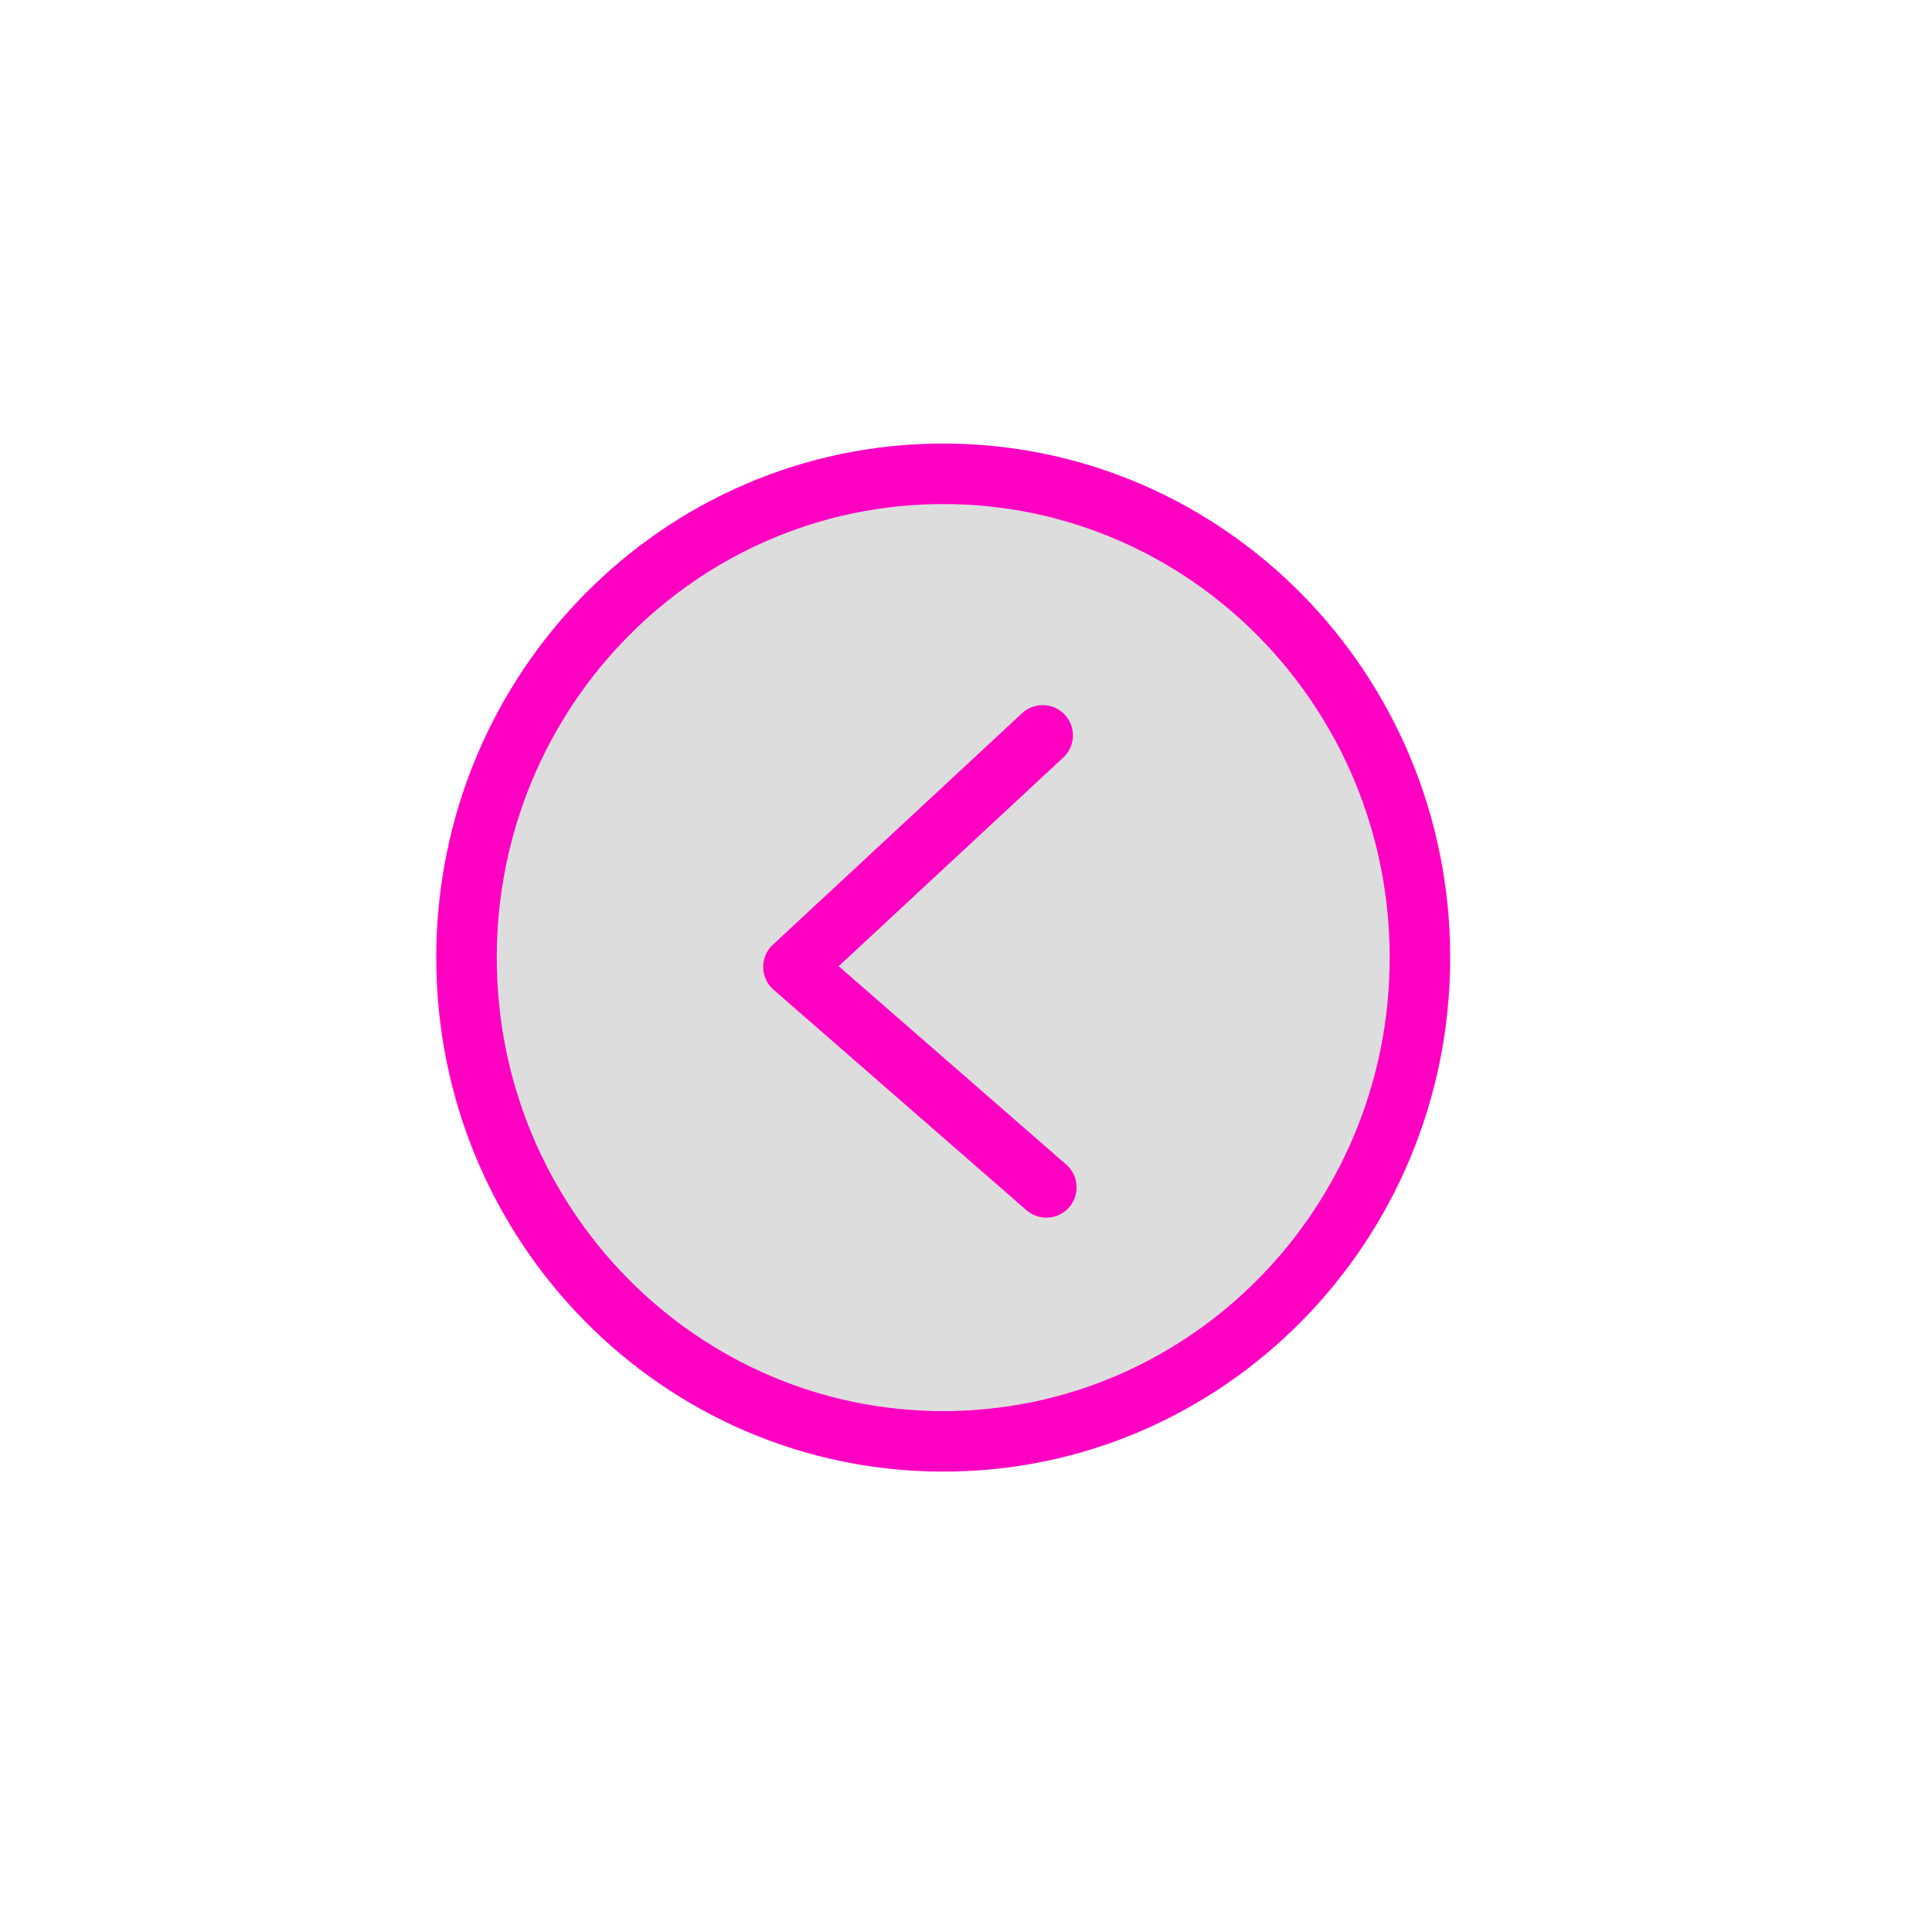
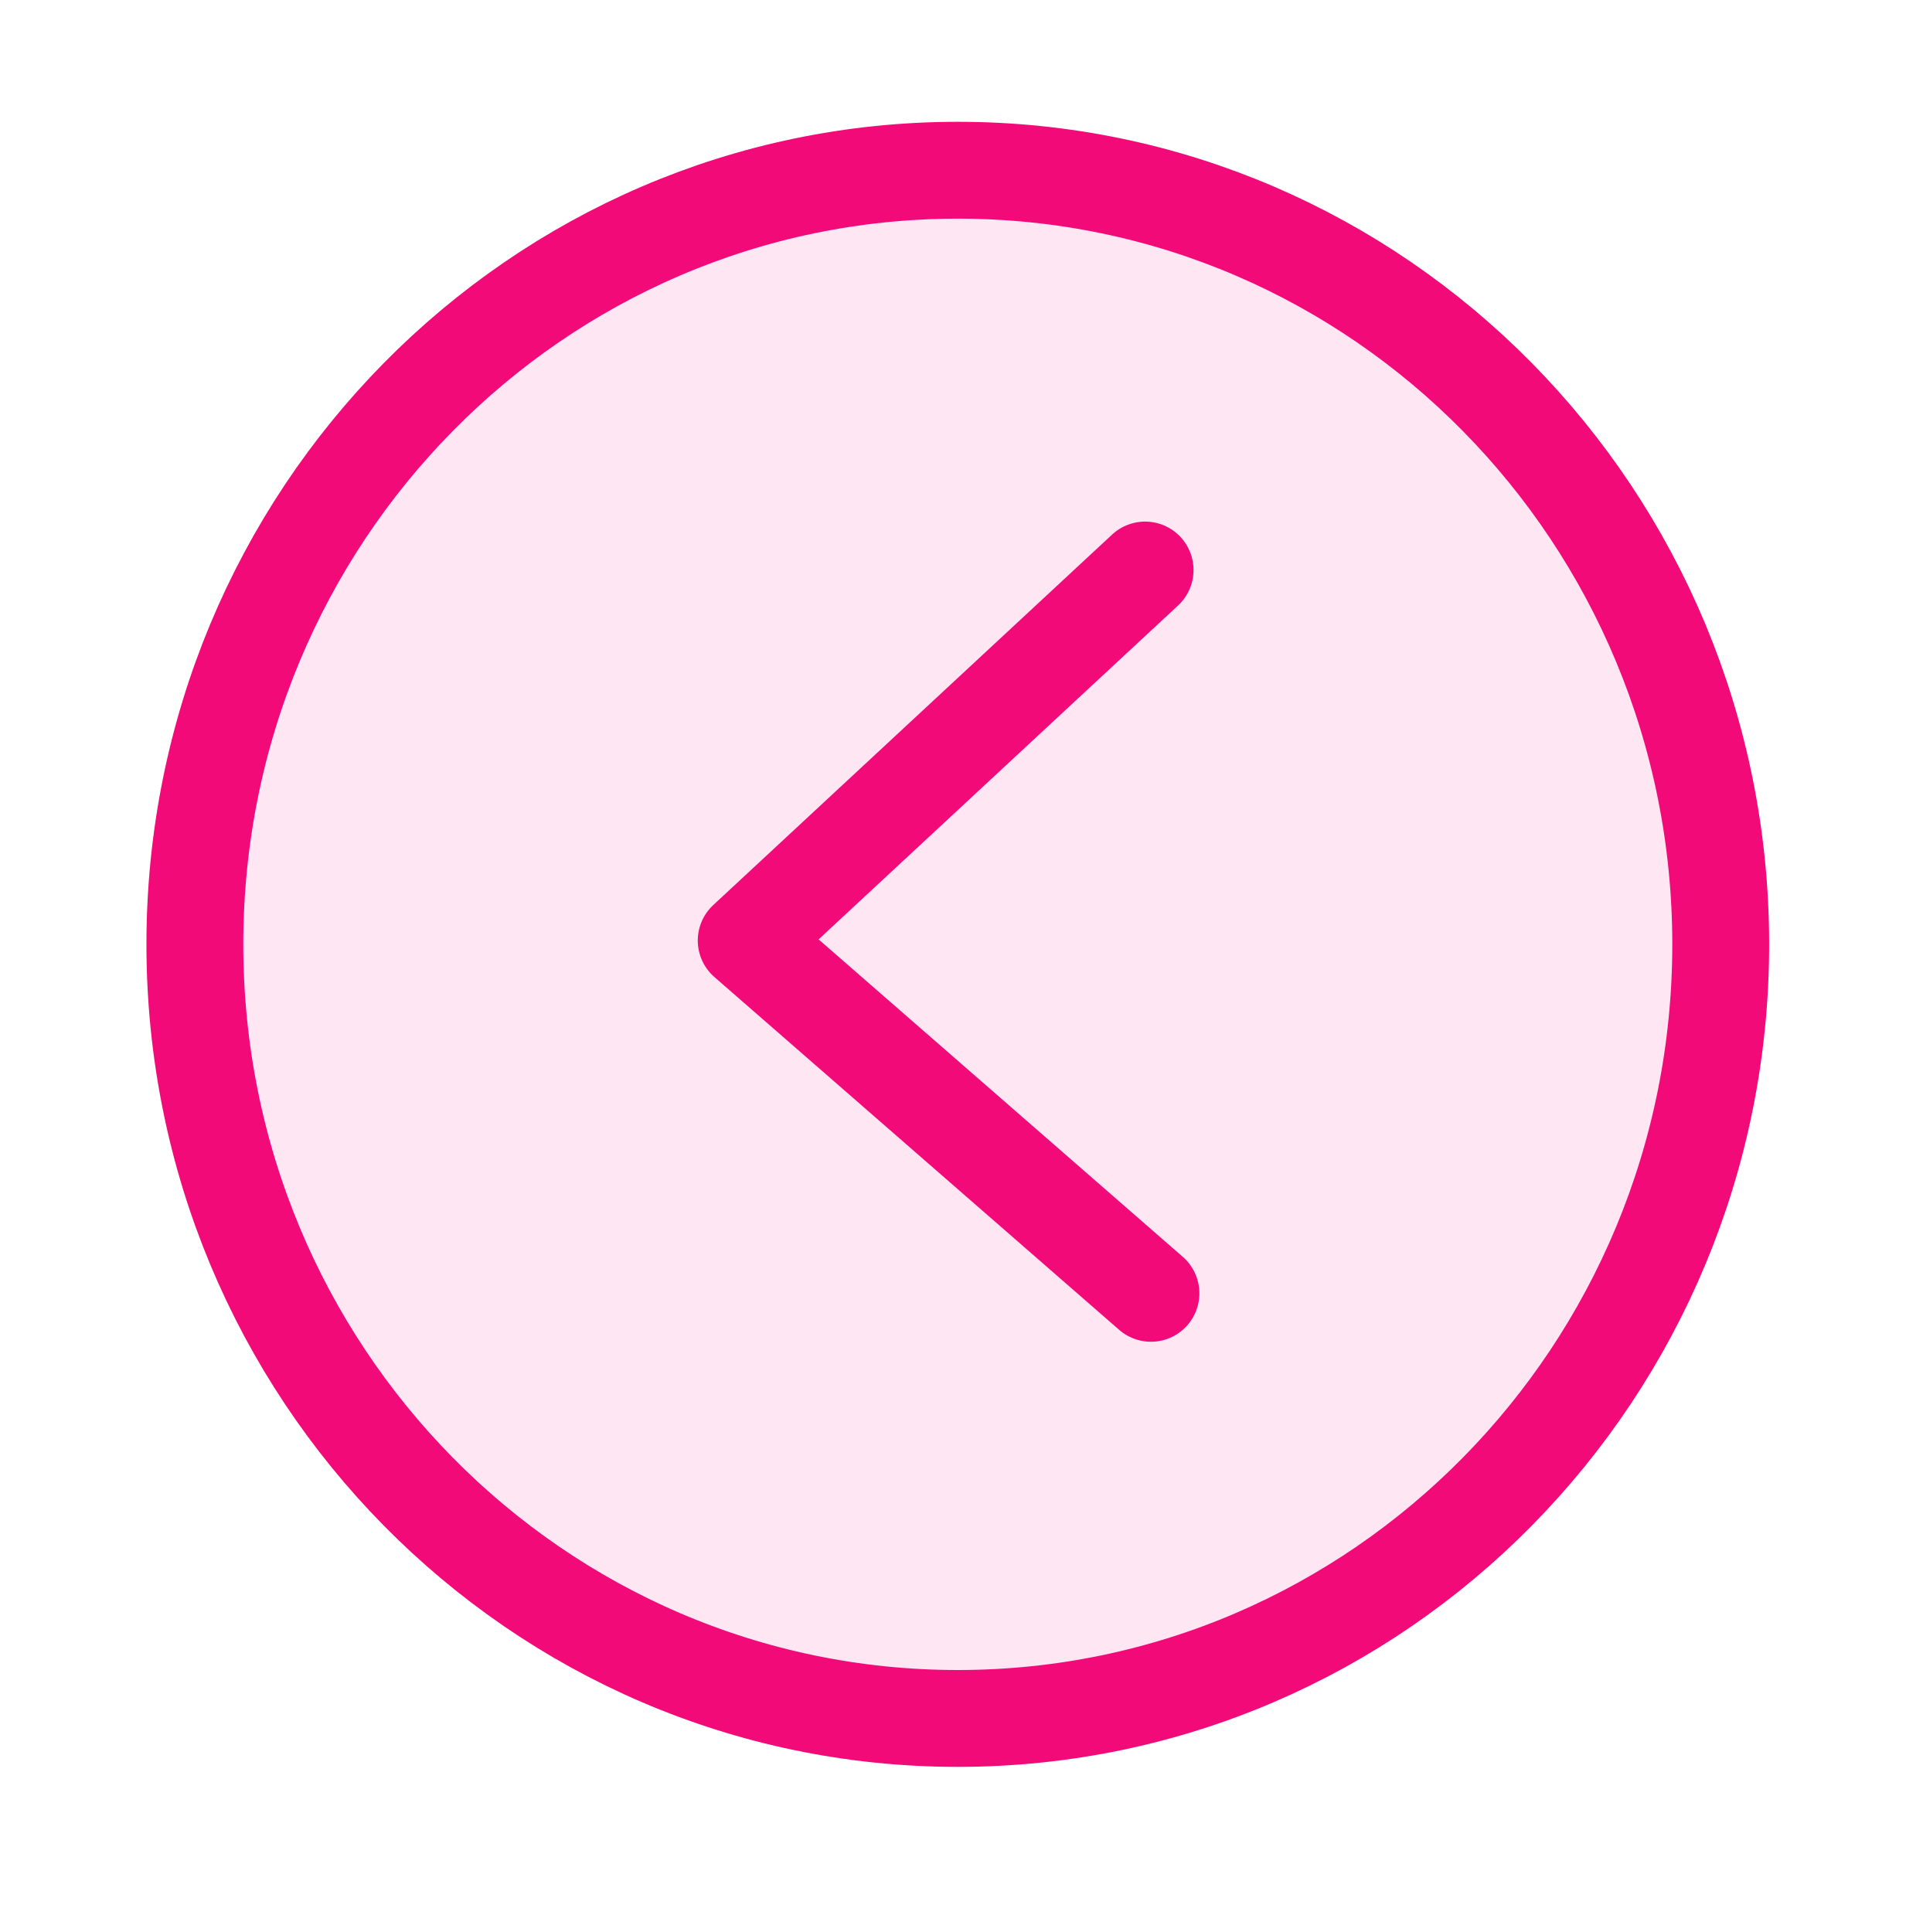
- <svg xmlns="http://www.w3.org/2000/svg" viewBox="0 0 329.951 329.951">
-   <path d="M242.5,163.538c0,45.626-36.449,82.62-81.411,82.62S79.669,209.164,79.669,163.538s36.457-82.62,81.419-82.62S242.5,117.912,242.5,163.538Z" style="fill:#ddd;stroke:#ff00c3;stroke-linecap:round;stroke-linejoin:round;stroke-width:10.336px" />
-   <polyline points="178.697 202.785 135.505 165.132 178.072 125.587" style="fill:none;stroke:#ff00c3;stroke-linecap:round;stroke-linejoin:round;stroke-width:10.336px" />
+ <svg xmlns="http://www.w3.org/2000/svg" viewBox="0 0 203.371 206.201">
+   <path d="M183.625,100.788c0,45.626-36.449,82.62-81.411,82.62S20.795,146.414,20.795,100.788s36.457-82.62,81.419-82.62S183.625,55.162,183.625,100.788Z" style="fill:#ffe6f3;stroke:#f20a79;stroke-linecap:round;stroke-linejoin:round;stroke-width:10.336px" />
+   <polyline points="122.823 138.035 79.631 100.382 122.198 60.837" style="fill:none;stroke:#f20a79;stroke-linecap:round;stroke-linejoin:round;stroke-width:10.336px" />
</svg>
